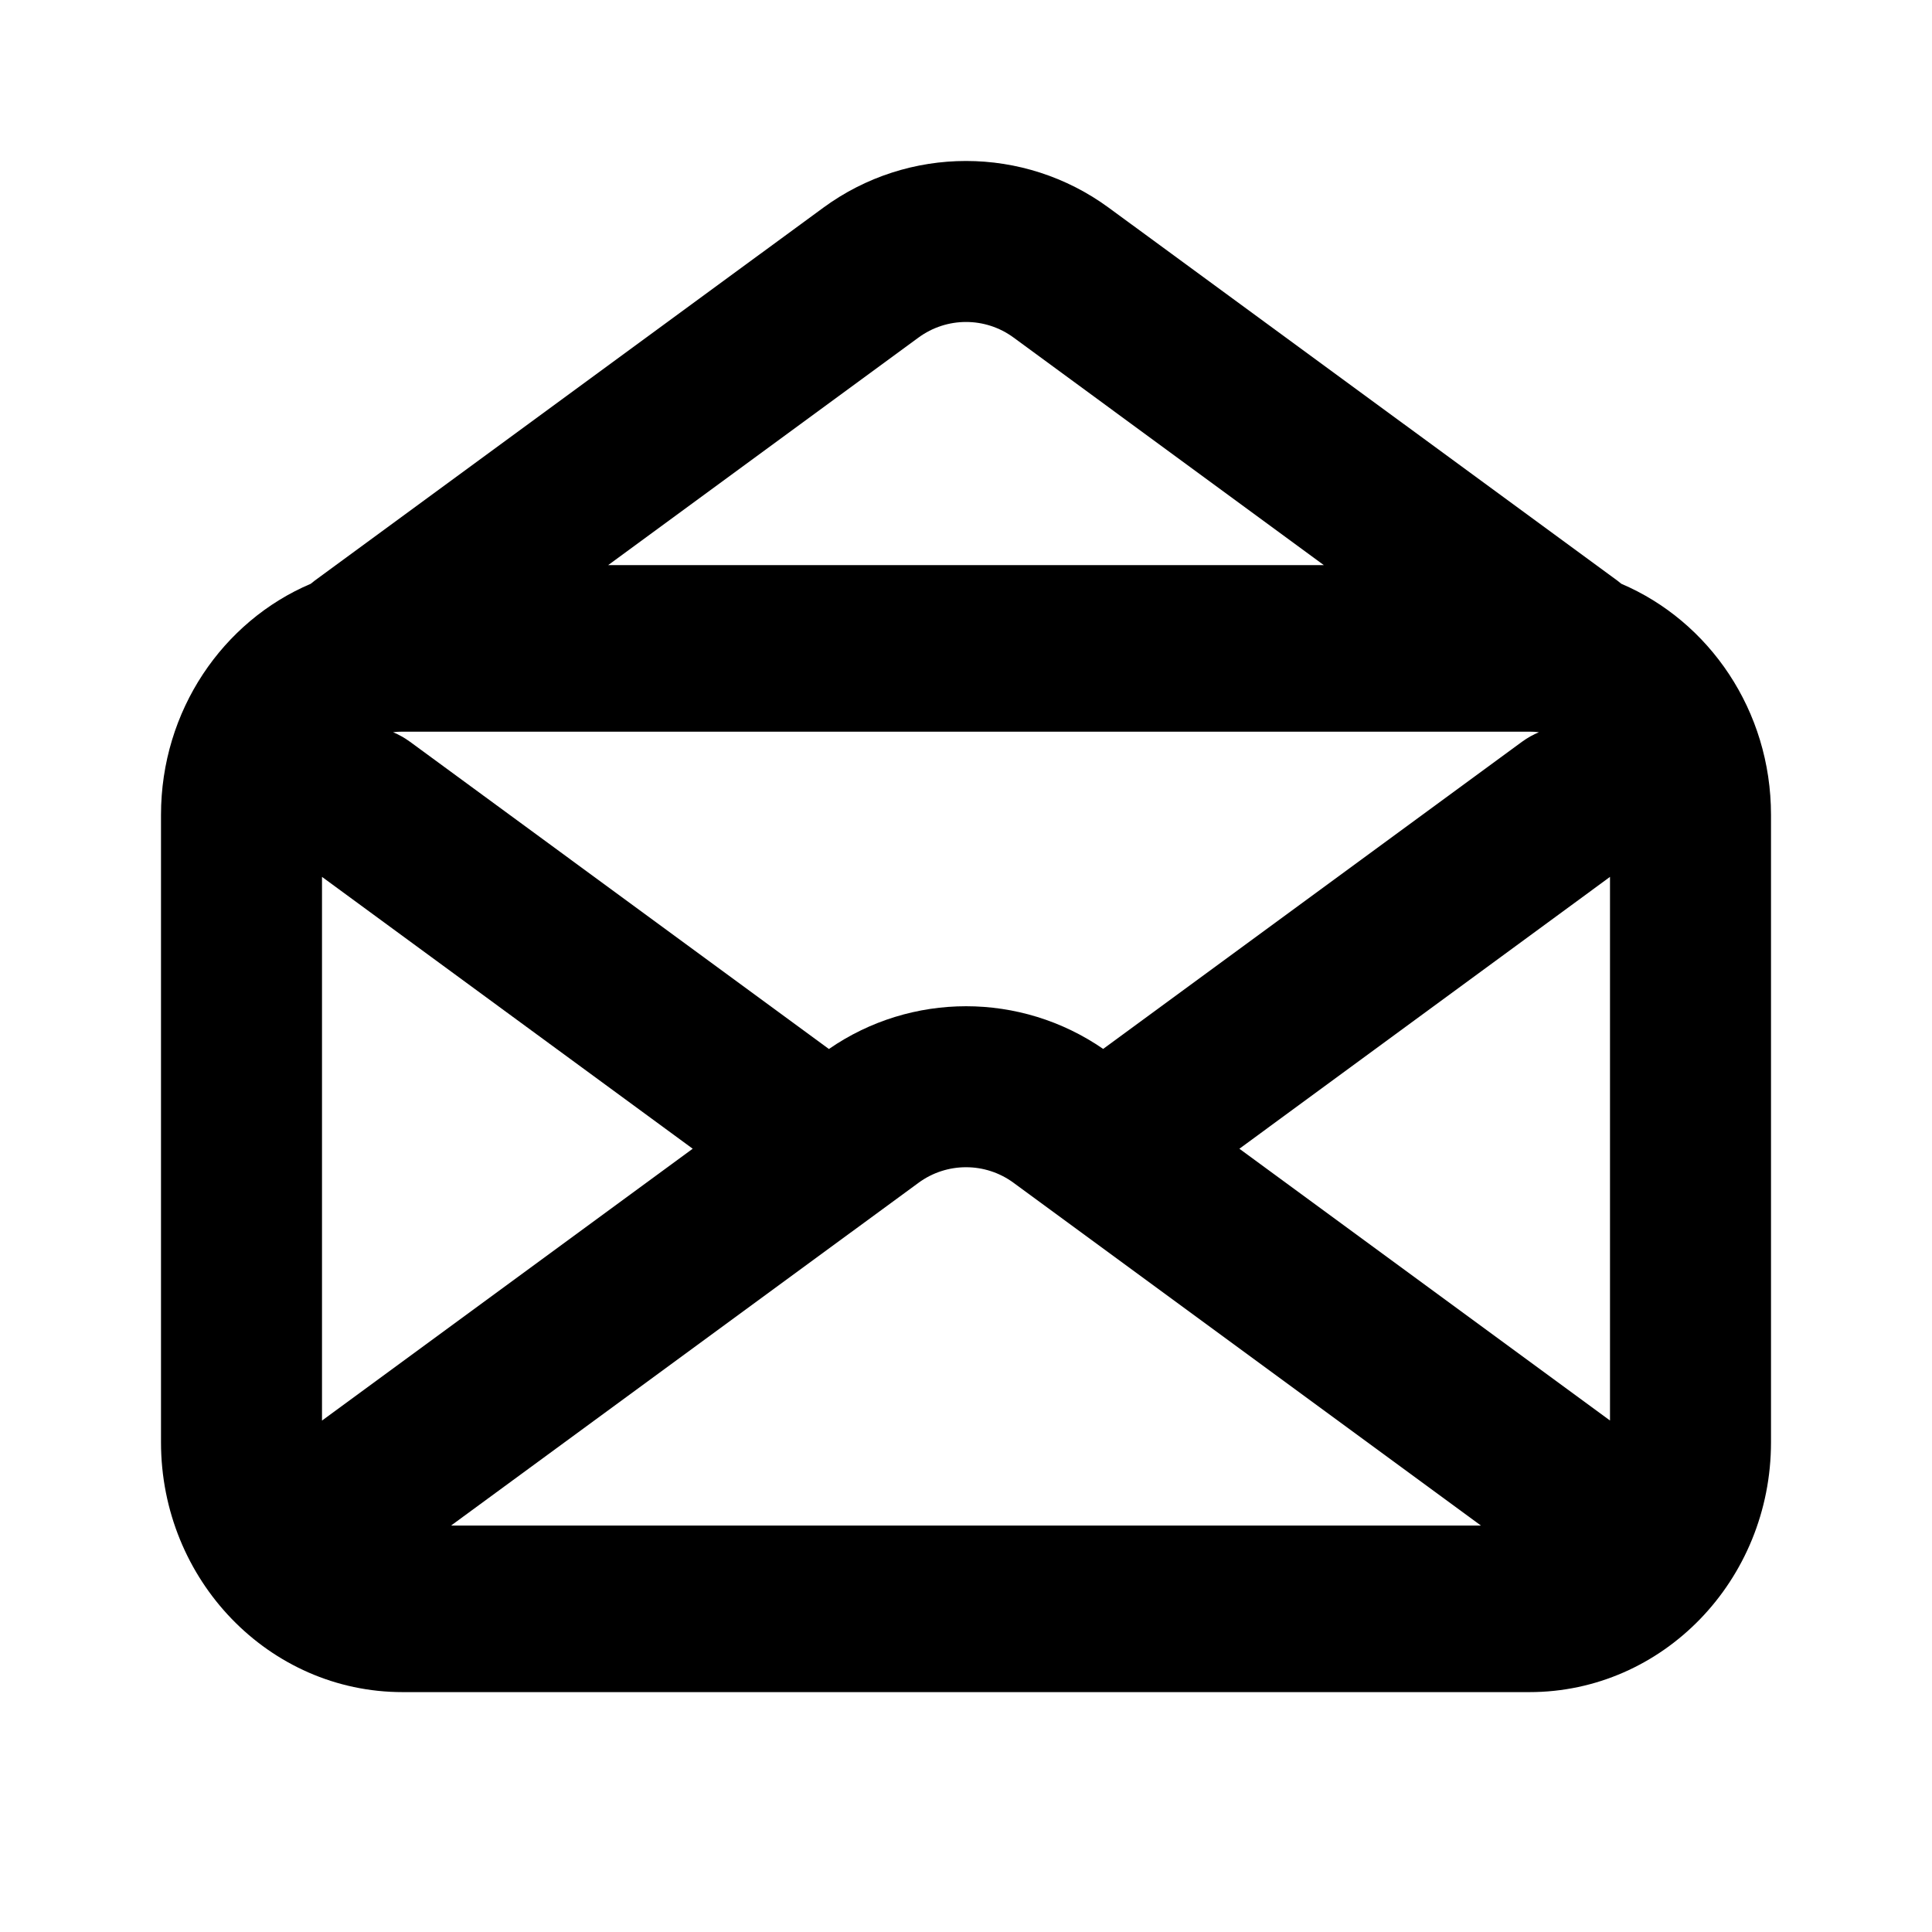
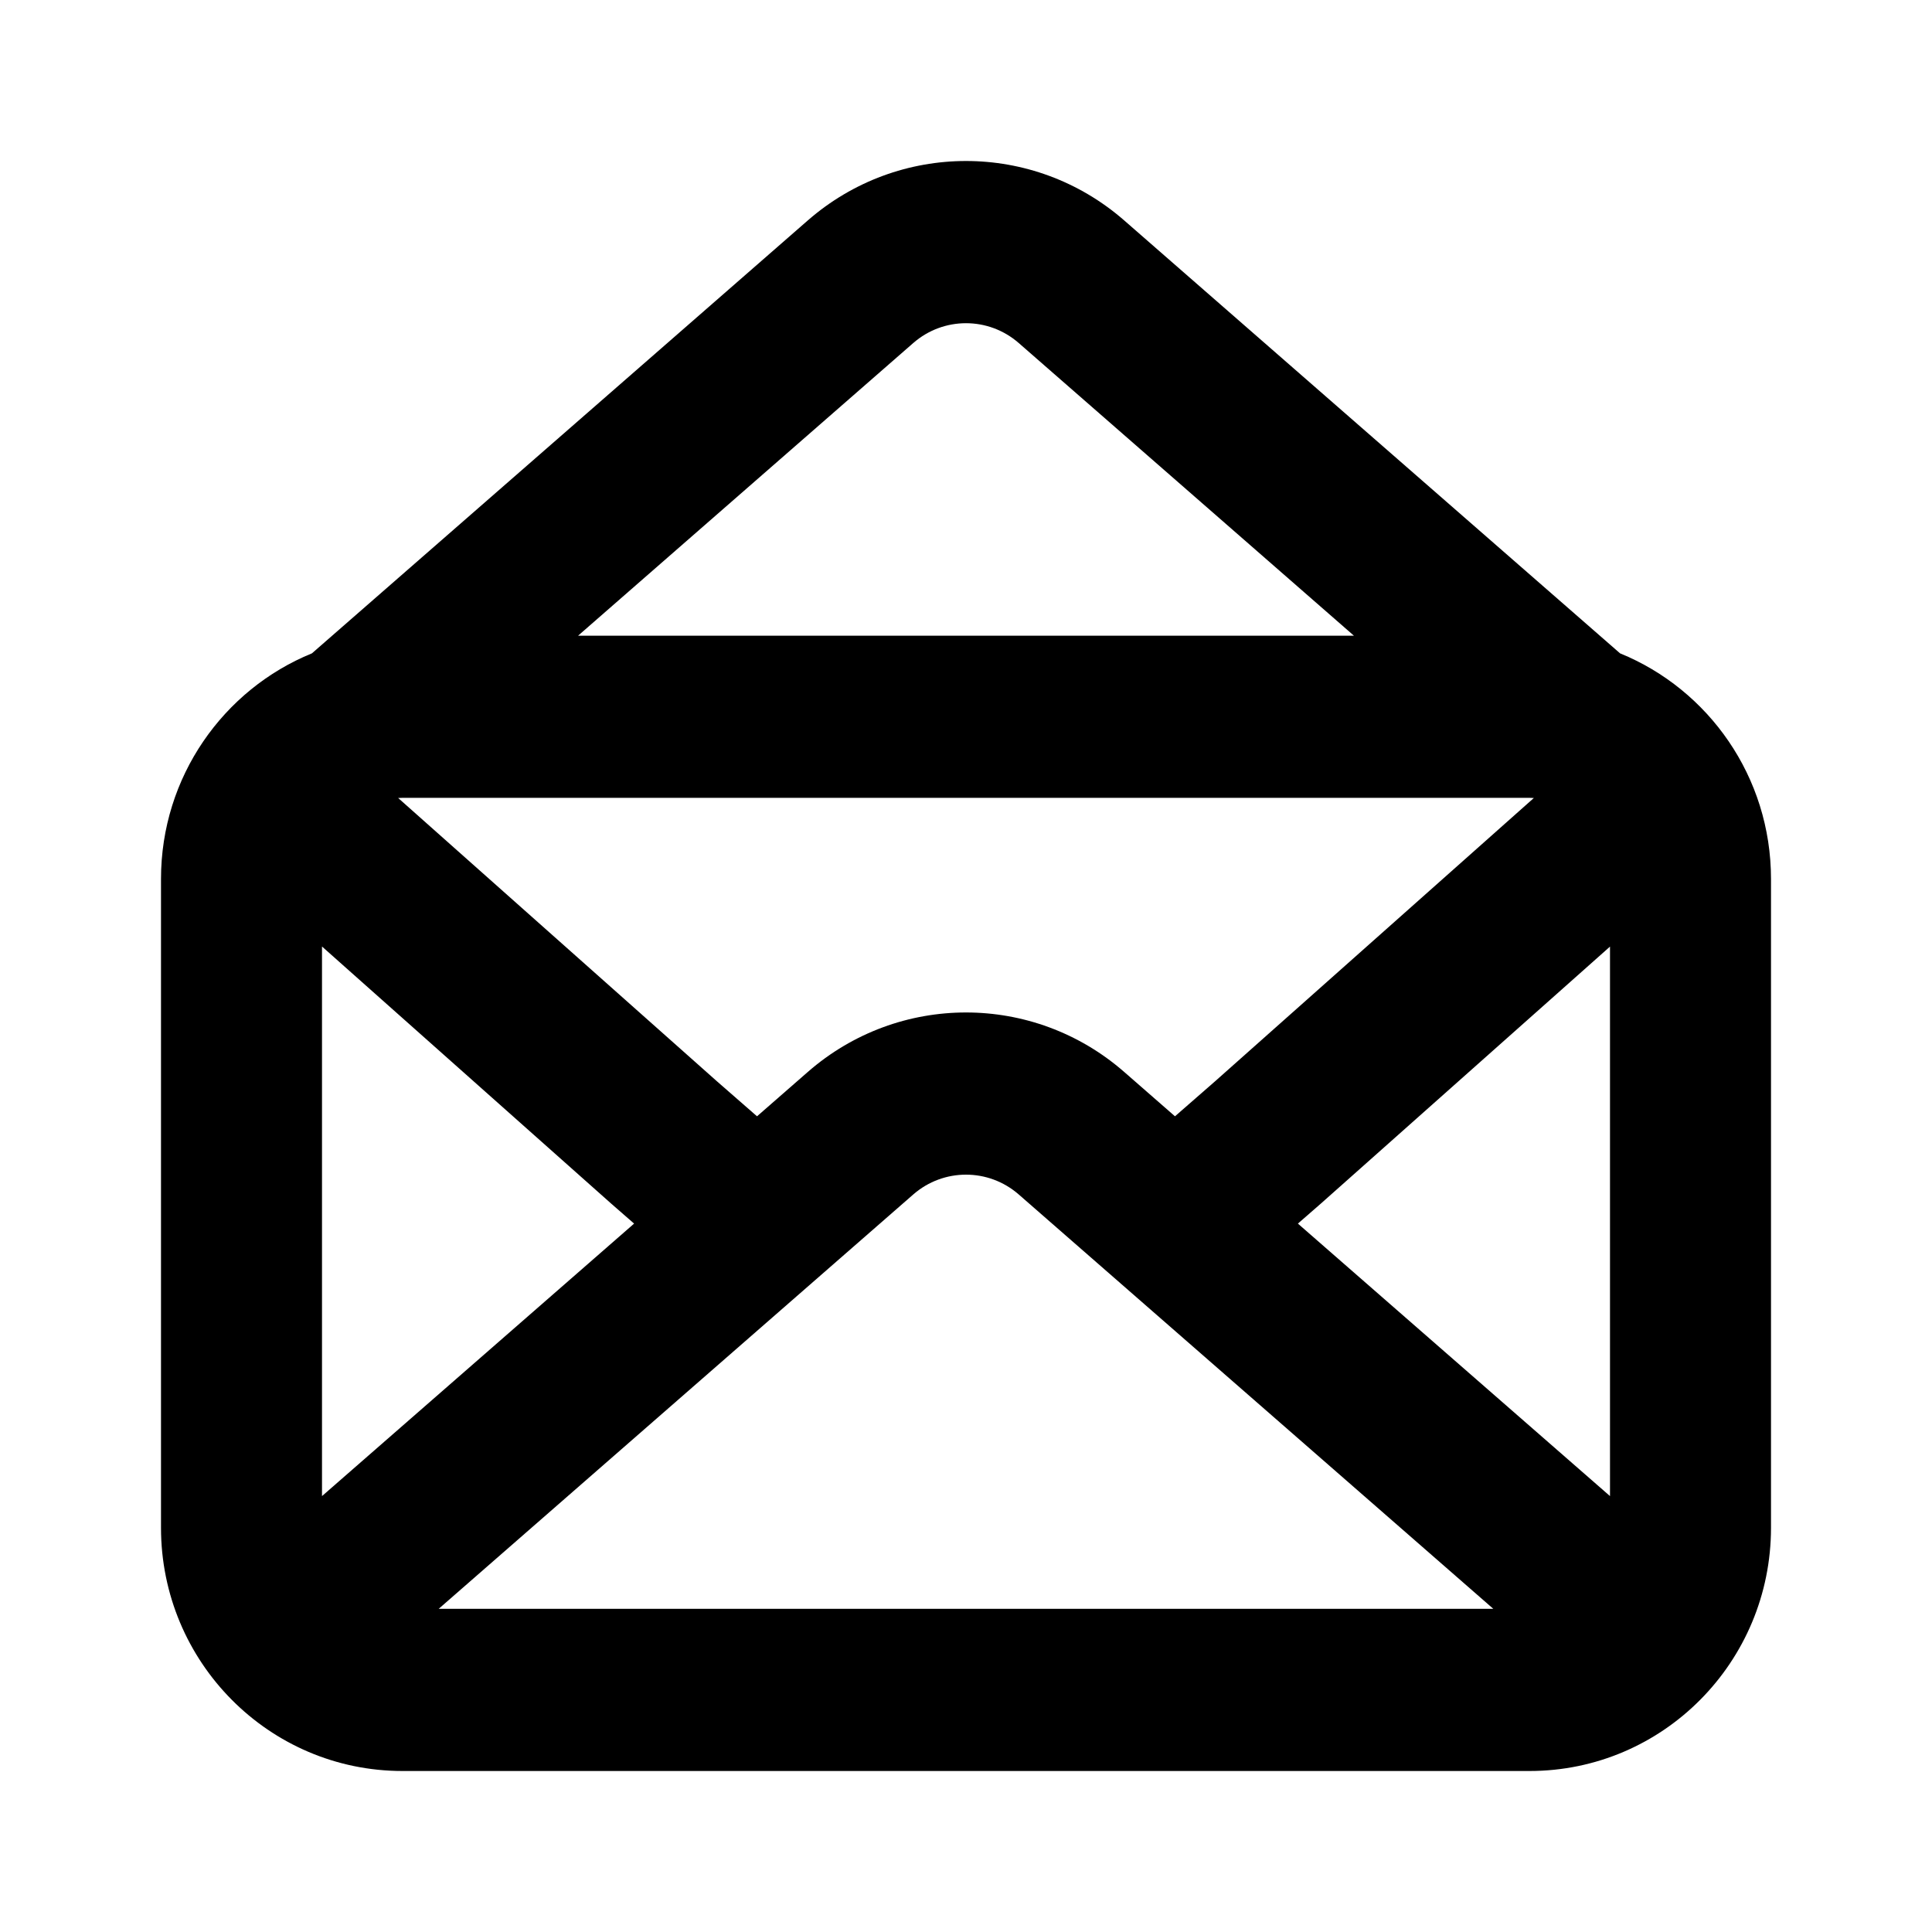
<svg xmlns="http://www.w3.org/2000/svg" viewBox="0 0 24 24">
-   <path fill-rule="evenodd" clip-rule="evenodd" d="M13.774 2.581C12.718 1.806 11.282 1.806 10.226 2.581L3.909 7.213C3.892 7.226 3.876 7.239 3.86 7.252C2.768 7.716 2 8.827 2 10.123V17.916C2 19.63 3.343 21.02 5 21.02H19C20.657 21.02 22 19.63 22 17.916V10.123C22 8.827 21.232 7.717 20.141 7.252C20.125 7.239 20.109 7.226 20.092 7.213L13.774 2.581ZM16.445 7.02L12.592 4.194C12.24 3.935 11.761 3.935 11.409 4.194L7.555 7.02H16.445ZM4.883 9.096C4.921 9.091 4.96 9.089 5 9.089H19C19.04 9.089 19.079 9.091 19.117 9.096C19.045 9.126 18.975 9.165 18.909 9.213L13.704 13.03C12.679 12.323 11.322 12.323 10.297 13.031L5.091 9.213C5.025 9.165 4.955 9.126 4.883 9.096ZM4 10.893V17.647L8.605 14.27L4 10.893ZM5.603 18.951H18.397L12.592 14.694C12.24 14.435 11.761 14.435 11.409 14.694L5.603 18.951ZM20 17.646L15.396 14.27L20 10.893V17.646Z" />
+   <path fill-rule="evenodd" clip-rule="evenodd" d="M3.875 8.116L10.035 2.738C11.163 1.754 12.837 1.754 13.965 2.738L20.125 8.116C21.224 8.564 22 9.65 22 10.919V18.978C22 20.647 20.657 22 19 22H5C3.343 22 2 20.647 2 18.978V10.919C2 9.65 2.776 8.564 3.875 8.116ZM11.345 4.261C11.721 3.933 12.279 3.933 12.655 4.261L16.819 7.897H7.181L11.345 4.261ZM4.946 9.913C4.964 9.912 4.982 9.911 5 9.911H19C19.018 9.911 19.036 9.912 19.054 9.913L15.092 13.434L14.596 13.867L13.965 13.316C12.837 12.331 11.163 12.331 10.035 13.316L9.404 13.867L8.908 13.434L4.946 9.913ZM4 11.758V18.585L7.877 15.2L7.595 14.954L4 11.758ZM16.123 15.2L20 18.585V11.759L16.412 14.948L16.123 15.2ZM12.655 14.838L18.55 19.985H5.45L11.345 14.838C11.721 14.51 12.279 14.51 12.655 14.838Z" />
</svg>
